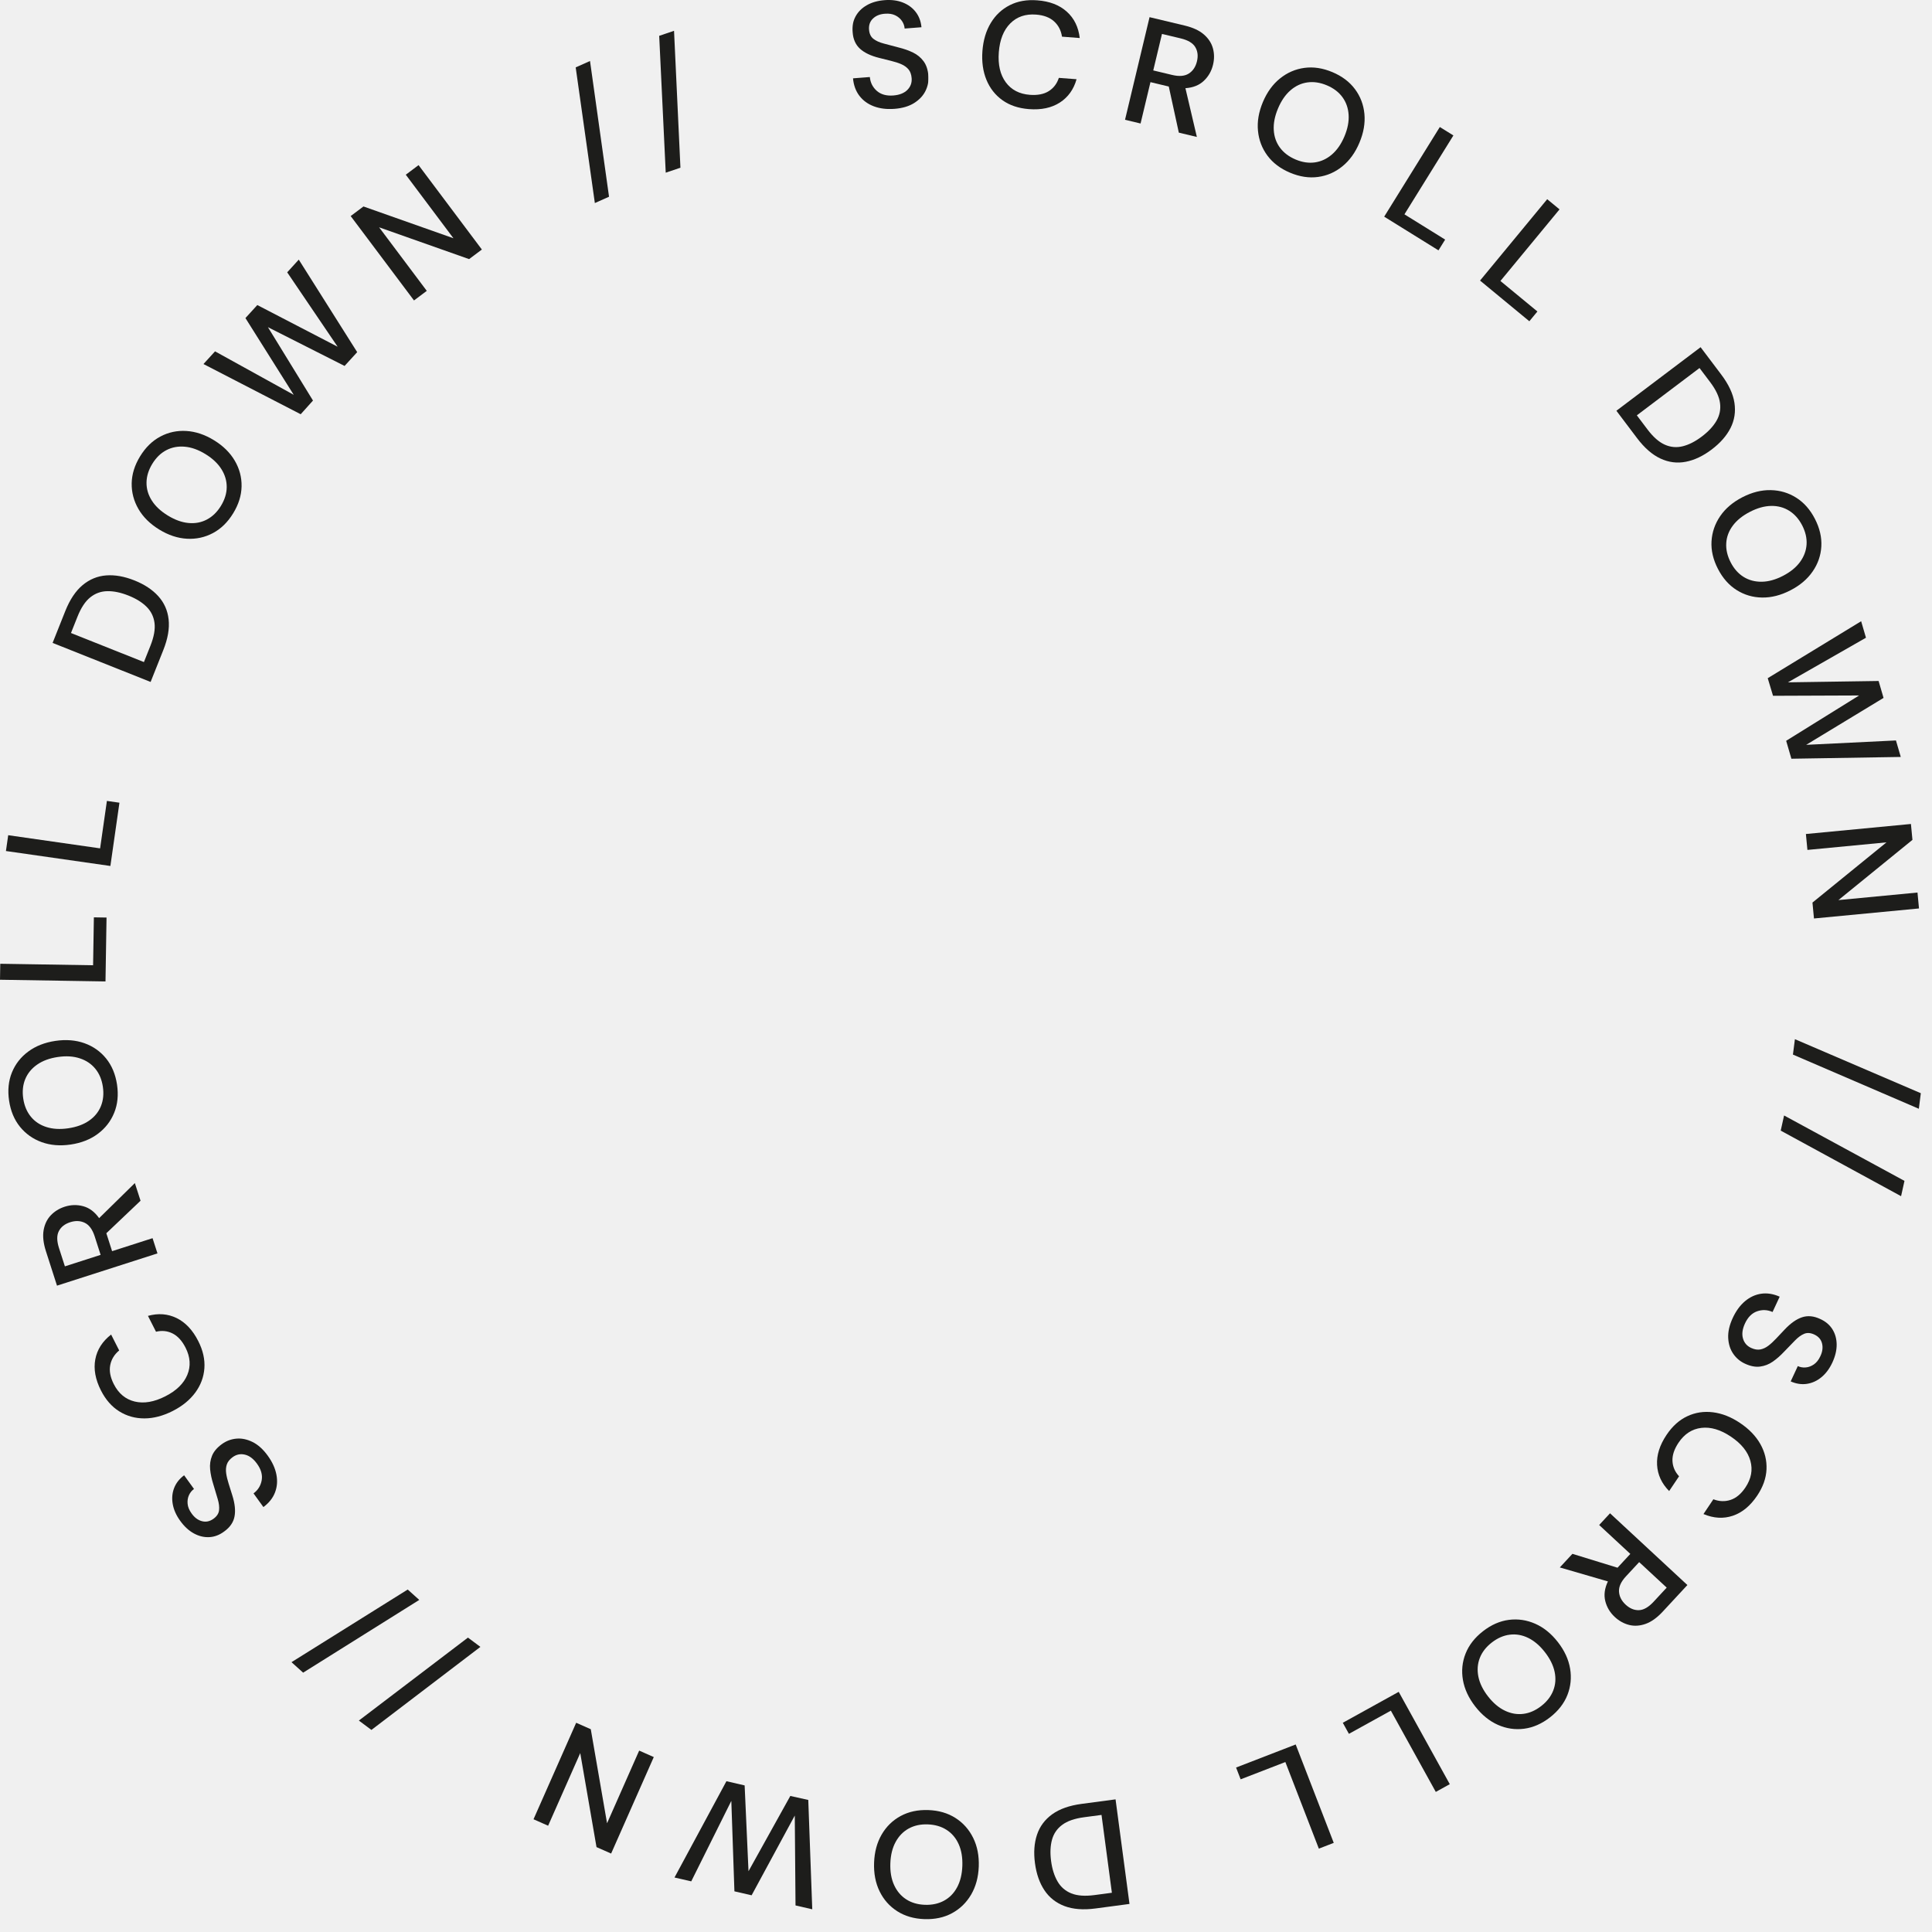
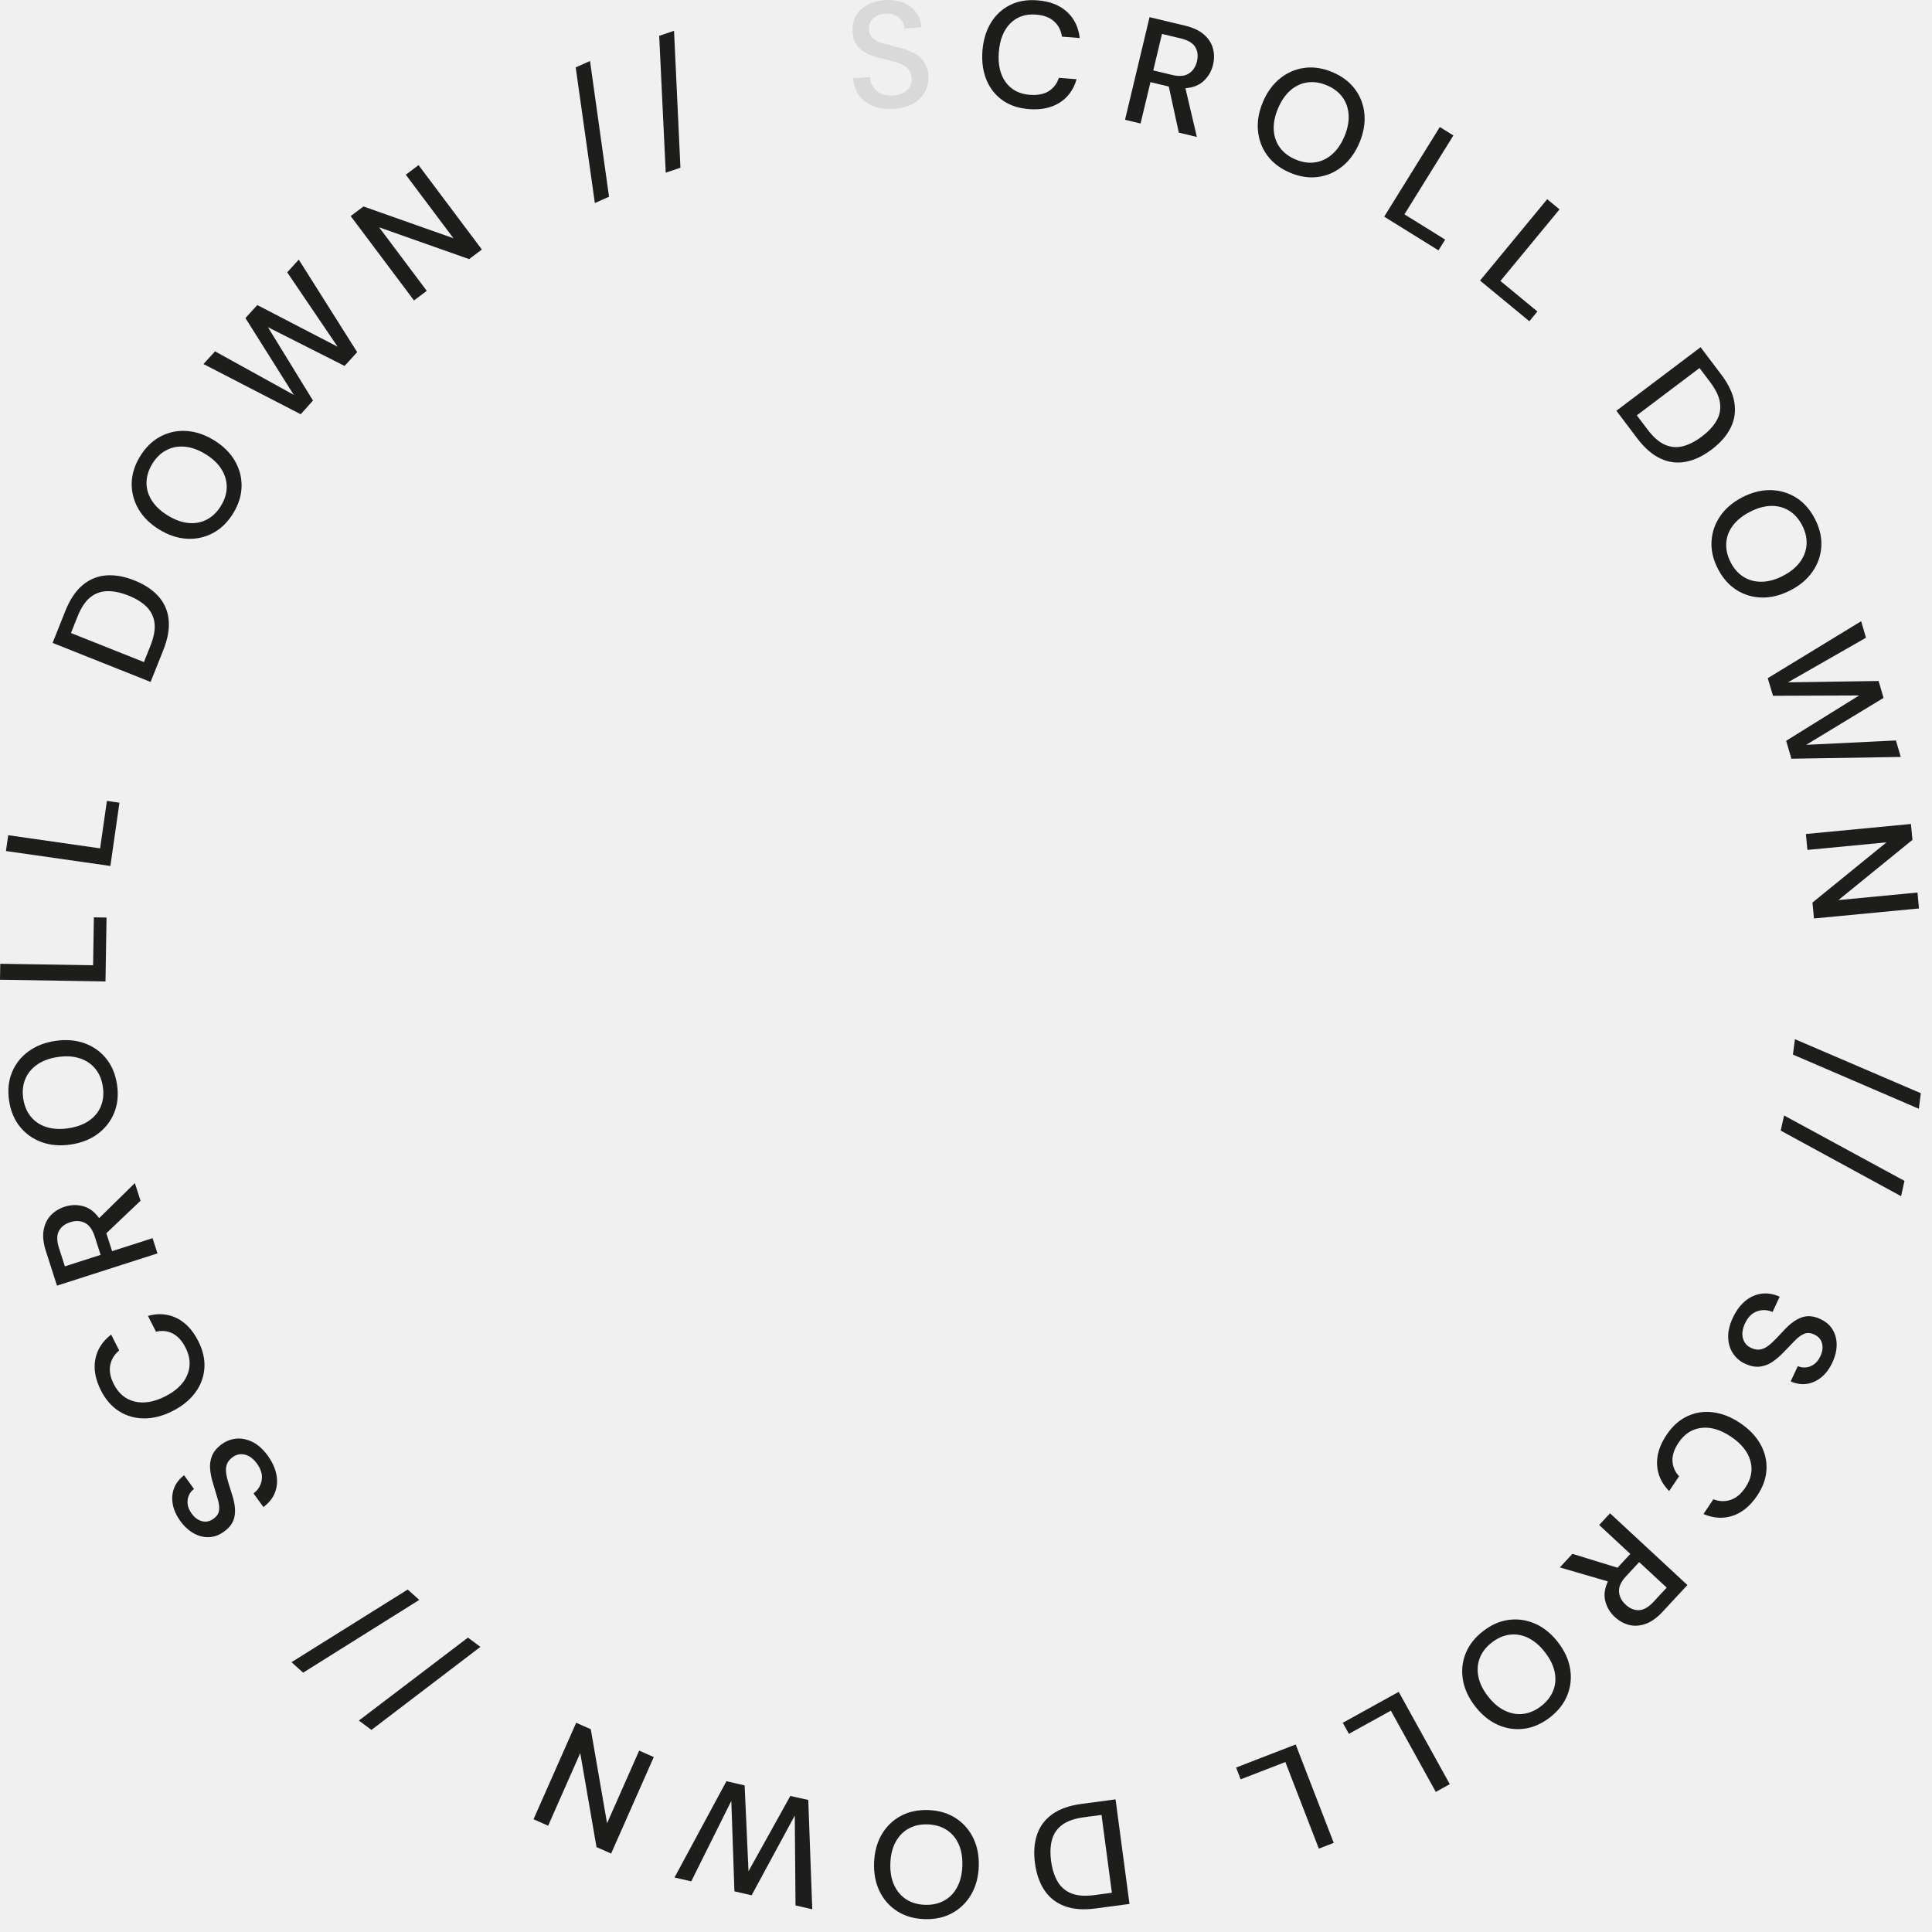
<svg xmlns="http://www.w3.org/2000/svg" xmlns:xlink="http://www.w3.org/1999/xlink" width="141px" height="141px" viewBox="0 0 141 141" version="1.1">
  <defs>
    <polygon id="path-1" points="0 0 5.549 0 5.549 7.956 0 7.956" />
  </defs>
  <g id="Welcome" stroke="none" stroke-width="1" fill="none" fill-rule="evenodd">
    <g id="Homepage" transform="translate(-1350, -833)">
      <g id="Group-74" transform="translate(1350, 833)">
        <g id="Group-3" transform="translate(62.21384, 0)">
-           <mask id="mask-2" fill="white">
+           <mask id="mask-2" fill="#1c1c1c">
            <use xlink:href="#path-1" />
          </mask>
          <g id="Clip-2" />
          <path d="M3.069,7.943 C2.506,7.986 2.005,7.926 1.566,7.761 C1.126,7.597 0.774,7.341 0.508,6.994 C0.242,6.647 0.086,6.221 0.04,5.717 L1.268,5.622 C1.307,6.031 1.476,6.367 1.776,6.631 C2.076,6.895 2.478,7.007 2.983,6.968 C3.428,6.933 3.769,6.798 4.005,6.564 C4.24,6.328 4.345,6.043 4.319,5.706 C4.298,5.436 4.221,5.221 4.088,5.062 C3.954,4.903 3.778,4.777 3.562,4.684 C3.345,4.59 3.098,4.51 2.82,4.443 C2.543,4.376 2.251,4.303 1.943,4.224 C1.336,4.072 0.872,3.851 0.551,3.559 C0.231,3.268 0.051,2.866 0.011,2.354 C-0.03,1.923 0.042,1.539 0.226,1.201 C0.409,0.863 0.682,0.59 1.045,0.382 C1.407,0.174 1.841,0.05 2.346,0.011 C2.843,-0.027 3.287,0.03 3.677,0.184 C4.068,0.338 4.382,0.569 4.619,0.878 C4.857,1.187 4.995,1.557 5.036,1.988 L3.808,2.083 C3.793,1.885 3.727,1.701 3.611,1.53 C3.494,1.359 3.333,1.222 3.127,1.12 C2.92,1.019 2.674,0.979 2.389,1.001 C2.023,1.022 1.728,1.137 1.506,1.345 C1.282,1.553 1.184,1.826 1.21,2.162 C1.233,2.462 1.339,2.686 1.527,2.833 C1.715,2.98 1.966,3.095 2.281,3.177 C2.597,3.259 2.957,3.355 3.362,3.463 C3.753,3.558 4.104,3.682 4.418,3.834 C4.731,3.986 4.988,4.198 5.189,4.469 C5.39,4.741 5.508,5.096 5.542,5.534 C5.572,5.922 5.501,6.29 5.329,6.638 C5.157,6.985 4.882,7.279 4.504,7.518 C4.125,7.757 3.647,7.899 3.069,7.943" id="Fill-1" fill="#1D1D1B" mask="url(#mask-2)" />
        </g>
        <path d="M75.092,7.963 C74.33,7.904 73.688,7.689 73.16,7.314 C72.635,6.939 72.244,6.441 71.99,5.822 C71.737,5.204 71.64,4.503 71.699,3.72 C71.76,2.93 71.963,2.249 72.309,1.677 C72.654,1.103 73.117,0.67 73.696,0.377 C74.272,0.083 74.942,-0.035 75.701,0.024 C76.602,0.091 77.319,0.367 77.856,0.851 C78.393,1.333 78.707,1.976 78.801,2.776 L77.506,2.676 C77.438,2.224 77.246,1.851 76.93,1.562 C76.613,1.274 76.174,1.107 75.612,1.065 C74.844,1.006 74.217,1.22 73.731,1.708 C73.244,2.196 72.965,2.898 72.895,3.812 C72.826,4.718 72.994,5.449 73.401,6.003 C73.807,6.556 74.393,6.862 75.16,6.921 C75.723,6.963 76.184,6.875 76.539,6.652 C76.893,6.428 77.139,6.106 77.276,5.683 L78.569,5.782 C78.358,6.53 77.949,7.098 77.346,7.486 C76.742,7.873 75.99,8.033 75.092,7.963" id="Fill-4" fill="#1D1D1B" />
        <path d="M84.166,5.14 L85.546,5.47 C86.06,5.593 86.466,5.558 86.765,5.365 C87.063,5.173 87.26,4.877 87.355,4.477 C87.451,4.078 87.41,3.731 87.231,3.435 C87.054,3.14 86.7,2.93 86.173,2.803 L84.803,2.476 L84.166,5.14 Z M82.106,8.742 L83.896,1.253 L86.475,1.869 C87.067,2.011 87.53,2.227 87.864,2.518 C88.197,2.808 88.417,3.146 88.521,3.529 C88.626,3.912 88.628,4.31 88.529,4.724 C88.419,5.188 88.195,5.579 87.858,5.898 C87.522,6.218 87.074,6.397 86.514,6.436 L87.349,9.995 L86.032,9.68 L85.299,6.315 L83.962,5.995 L83.24,9.013 L82.106,8.742 Z" id="Fill-6" fill="#1D1D1B" />
        <path d="M94.556,11.641 C95.043,11.846 95.512,11.916 95.965,11.852 C96.417,11.788 96.831,11.596 97.204,11.275 C97.577,10.955 97.882,10.515 98.119,9.954 C98.355,9.392 98.456,8.867 98.424,8.376 C98.392,7.885 98.241,7.455 97.97,7.087 C97.7,6.718 97.321,6.432 96.834,6.227 C96.347,6.022 95.876,5.951 95.42,6.014 C94.964,6.077 94.551,6.269 94.181,6.591 C93.811,6.912 93.508,7.353 93.272,7.914 C93.035,8.476 92.932,9.001 92.961,9.49 C92.99,9.98 93.141,10.41 93.415,10.779 C93.689,11.149 94.07,11.436 94.556,11.641 M94.151,12.604 C93.448,12.308 92.899,11.894 92.502,11.362 C92.106,10.829 91.874,10.224 91.809,9.549 C91.743,8.872 91.863,8.173 92.166,7.45 C92.471,6.726 92.888,6.152 93.417,5.726 C93.946,5.3 94.539,5.043 95.198,4.954 C95.856,4.865 96.536,4.968 97.24,5.264 C97.943,5.559 98.492,5.974 98.888,6.506 C99.285,7.039 99.514,7.643 99.577,8.317 C99.639,8.992 99.518,9.691 99.213,10.414 C98.91,11.138 98.494,11.713 97.968,12.14 C97.443,12.567 96.851,12.826 96.193,12.914 C95.535,13.004 94.854,12.9 94.151,12.604" id="Fill-8" fill="#1D1D1B" />
        <polygon id="Fill-10" fill="#1D1D1B" points="101.02 15.812 105.08 9.27 106.071 9.885 102.498 15.642 105.469 17.486 104.982 18.271" />
        <polygon id="Fill-12" fill="#1D1D1B" points="108.016 20.476 112.917 14.538 113.817 15.28 109.503 20.506 112.202 22.732 111.613 23.445" />
        <path d="M119.459,30.312 L120.234,31.339 C120.654,31.895 121.077,32.267 121.504,32.455 C121.931,32.643 122.368,32.68 122.815,32.567 C123.264,32.455 123.725,32.219 124.198,31.861 C124.673,31.503 125.028,31.123 125.266,30.719 C125.502,30.314 125.591,29.88 125.529,29.416 C125.469,28.953 125.229,28.442 124.809,27.886 L124.033,26.859 L119.459,30.312 Z M117.967,29.978 L124.112,25.339 L125.616,27.332 C126.16,28.052 126.481,28.739 126.581,29.395 C126.681,30.05 126.586,30.664 126.297,31.236 C126.007,31.808 125.547,32.333 124.914,32.81 C124.288,33.283 123.66,33.58 123.03,33.701 C122.4,33.823 121.786,33.745 121.187,33.467 C120.586,33.189 120.015,32.691 119.471,31.971 L117.967,29.978 Z" id="Fill-14" fill="#1D1D1B" />
        <path d="M126.305,41.037 C126.546,41.506 126.862,41.862 127.249,42.103 C127.638,42.344 128.077,42.462 128.571,42.456 C129.062,42.45 129.577,42.308 130.119,42.029 C130.661,41.75 131.077,41.412 131.367,41.016 C131.657,40.619 131.817,40.192 131.846,39.736 C131.875,39.279 131.768,38.816 131.528,38.347 C131.285,37.878 130.97,37.521 130.578,37.276 C130.19,37.032 129.749,36.914 129.258,36.923 C128.768,36.932 128.252,37.076 127.712,37.355 C127.171,37.634 126.754,37.97 126.462,38.364 C126.169,38.757 126.01,39.184 125.984,39.643 C125.956,40.103 126.064,40.567 126.305,41.037 M125.376,41.516 C125.026,40.837 124.871,40.167 124.909,39.504 C124.948,38.841 125.159,38.229 125.54,37.669 C125.924,37.108 126.466,36.648 127.162,36.289 C127.861,35.93 128.548,35.756 129.228,35.77 C129.907,35.783 130.528,35.967 131.089,36.321 C131.651,36.675 132.107,37.19 132.456,37.869 C132.805,38.547 132.96,39.217 132.923,39.88 C132.885,40.543 132.673,41.153 132.287,41.71 C131.903,42.268 131.362,42.726 130.663,43.085 C129.965,43.445 129.279,43.62 128.601,43.609 C127.924,43.6 127.305,43.417 126.742,43.063 C126.18,42.709 125.725,42.193 125.376,41.516" id="Fill-16" fill="#1D1D1B" />
        <polygon id="Fill-18" fill="#1D1D1B" points="129.011 49.495 135.829 45.338 136.181 46.542 130.486 49.798 137.103 49.699 137.464 50.934 131.817 54.359 138.369 54.039 138.721 55.243 130.738 55.373 130.357 54.064 135.681 50.756 129.398 50.78" />
        <polygon id="Fill-20" fill="#1D1D1B" points="131.797 60.867 139.462 60.135 139.573 61.295 134.17 65.69 139.941 65.139 140.051 66.3 132.386 67.032 132.276 65.871 137.679 61.476 131.908 62.028" />
        <polygon id="Fill-22" fill="#1D1D1B" points="130.995 75.841 140.184 79.784 140.039 80.92 130.851 76.965" />
        <polygon id="Fill-24" fill="#1D1D1B" points="130.205 81.409 138.991 86.182 138.743 87.299 129.959 82.514" />
        <path d="M126.458,96.186 C126.696,95.673 126.994,95.266 127.353,94.963 C127.712,94.662 128.107,94.479 128.54,94.417 C128.973,94.356 129.421,94.428 129.883,94.634 L129.364,95.751 C128.988,95.585 128.612,95.569 128.235,95.701 C127.858,95.833 127.563,96.129 127.351,96.587 C127.163,96.994 127.113,97.357 127.203,97.677 C127.293,97.998 127.49,98.229 127.797,98.372 C128.043,98.486 128.268,98.523 128.472,98.485 C128.676,98.446 128.871,98.355 129.06,98.211 C129.247,98.068 129.437,97.892 129.632,97.683 C129.826,97.474 130.032,97.254 130.253,97.025 C130.683,96.57 131.103,96.274 131.514,96.137 C131.925,96 132.363,96.04 132.829,96.256 C133.225,96.432 133.524,96.682 133.729,97.007 C133.934,97.332 134.038,97.705 134.042,98.123 C134.046,98.541 133.941,98.98 133.729,99.439 C133.519,99.891 133.251,100.249 132.926,100.515 C132.601,100.781 132.245,100.941 131.859,100.997 C131.474,101.052 131.083,100.992 130.687,100.817 L131.206,99.7 C131.386,99.783 131.579,99.815 131.785,99.798 C131.991,99.781 132.189,99.707 132.379,99.577 C132.568,99.446 132.724,99.251 132.845,98.992 C133.005,98.663 133.05,98.349 132.977,98.053 C132.904,97.756 132.715,97.538 132.409,97.395 C132.136,97.269 131.89,97.251 131.669,97.343 C131.449,97.435 131.226,97.598 130.999,97.832 C130.773,98.067 130.514,98.334 130.221,98.635 C129.947,98.928 129.667,99.174 129.381,99.374 C129.095,99.572 128.784,99.693 128.449,99.735 C128.114,99.778 127.747,99.707 127.348,99.521 C126.995,99.358 126.709,99.116 126.49,98.795 C126.271,98.475 126.149,98.092 126.127,97.645 C126.104,97.198 126.215,96.711 126.458,96.186" id="Fill-26" fill="#1D1D1B" />
        <path d="M121.628,104.718 C122.053,104.084 122.558,103.63 123.144,103.357 C123.729,103.082 124.354,102.988 125.018,103.071 C125.681,103.154 126.339,103.413 126.99,103.851 C127.649,104.292 128.142,104.804 128.471,105.386 C128.8,105.969 128.95,106.584 128.922,107.232 C128.894,107.879 128.667,108.52 128.242,109.154 C127.739,109.903 127.147,110.392 126.462,110.622 C125.778,110.852 125.065,110.811 124.321,110.497 L125.044,109.419 C125.473,109.583 125.891,109.599 126.298,109.465 C126.705,109.332 127.065,109.031 127.38,108.563 C127.81,107.923 127.931,107.271 127.744,106.608 C127.558,105.945 127.084,105.357 126.322,104.847 C125.567,104.34 124.849,104.127 124.167,104.209 C123.486,104.29 122.931,104.651 122.502,105.29 C122.188,105.76 122.04,106.203 122.059,106.622 C122.078,107.041 122.238,107.414 122.541,107.74 L121.817,108.819 C121.271,108.266 120.976,107.631 120.936,106.915 C120.895,106.199 121.125,105.467 121.628,104.718" id="Fill-28" fill="#1D1D1B" />
        <path d="M119.629,114.005 L118.664,115.045 C118.305,115.432 118.136,115.803 118.157,116.157 C118.179,116.512 118.34,116.829 118.641,117.109 C118.942,117.388 119.265,117.523 119.609,117.512 C119.954,117.501 120.311,117.297 120.68,116.9 L121.638,115.867 L119.629,114.005 Z M117.502,110.442 L123.148,115.678 L121.346,117.621 C120.932,118.067 120.516,118.365 120.099,118.513 C119.681,118.661 119.28,118.687 118.895,118.59 C118.51,118.492 118.161,118.299 117.85,118.01 C117.5,117.686 117.269,117.299 117.156,116.85 C117.043,116.4 117.107,115.921 117.347,115.414 L113.837,114.394 L114.757,113.401 L118.049,114.414 L118.983,113.406 L116.709,111.297 L117.502,110.442 Z" id="Fill-30" fill="#1D1D1B" />
        <path d="M108.871,119.875 C108.454,120.199 108.163,120.575 107.998,121.001 C107.832,121.427 107.798,121.882 107.894,122.364 C107.991,122.846 108.226,123.327 108.6,123.808 C108.975,124.288 109.384,124.634 109.827,124.846 C110.271,125.059 110.72,125.136 111.174,125.08 C111.628,125.024 112.062,124.834 112.479,124.51 C112.896,124.186 113.188,123.81 113.356,123.381 C113.525,122.952 113.559,122.498 113.46,122.018 C113.36,121.538 113.123,121.058 112.749,120.577 C112.375,120.097 111.968,119.75 111.527,119.535 C111.086,119.321 110.637,119.243 110.181,119.302 C109.724,119.359 109.287,119.551 108.871,119.875 M108.228,119.051 C108.831,118.582 109.461,118.305 110.119,118.22 C110.777,118.135 111.418,118.229 112.04,118.502 C112.661,118.775 113.213,119.222 113.695,119.841 C114.178,120.46 114.475,121.104 114.588,121.774 C114.7,122.444 114.634,123.088 114.391,123.705 C114.146,124.323 113.724,124.866 113.121,125.335 C112.519,125.803 111.89,126.08 111.23,126.165 C110.572,126.25 109.933,126.155 109.314,125.88 C108.695,125.604 108.145,125.156 107.663,124.537 C107.182,123.918 106.883,123.275 106.767,122.607 C106.651,121.939 106.716,121.297 106.96,120.68 C107.204,120.062 107.627,119.52 108.228,119.051" id="Fill-32" fill="#1D1D1B" />
        <polygon id="Fill-34" fill="#1D1D1B" points="102.08 123.473 105.807 130.211 104.786 130.776 101.507 124.846 98.446 126.538 97.999 125.731" />
        <polygon id="Fill-36" fill="#1D1D1B" points="94.561 127.314 97.339 134.495 96.251 134.916 93.807 128.596 90.544 129.858 90.211 128.997" />
        <path d="M80.39,132.455 L79.115,132.625 C78.424,132.717 77.892,132.902 77.519,133.182 C77.145,133.46 76.898,133.822 76.776,134.267 C76.654,134.713 76.632,135.23 76.71,135.819 C76.788,136.408 76.946,136.904 77.181,137.31 C77.415,137.715 77.75,138.006 78.184,138.181 C78.619,138.356 79.18,138.397 79.871,138.306 L81.147,138.136 L80.39,132.455 Z M81.415,131.32 L82.432,138.952 L79.956,139.282 C79.063,139.401 78.306,139.343 77.686,139.107 C77.067,138.871 76.578,138.487 76.223,137.953 C75.868,137.42 75.637,136.761 75.533,135.976 C75.429,135.198 75.479,134.505 75.683,133.897 C75.887,133.289 76.257,132.793 76.794,132.406 C77.33,132.02 78.046,131.768 78.941,131.649 L81.415,131.32 Z" id="Fill-38" fill="#1D1D1B" />
        <path d="M67.713,133.146 C67.185,133.126 66.721,133.227 66.32,133.447 C65.92,133.667 65.602,133.994 65.366,134.425 C65.13,134.857 65.001,135.376 64.979,135.985 C64.957,136.593 65.047,137.122 65.251,137.569 C65.455,138.017 65.749,138.365 66.132,138.614 C66.516,138.863 66.971,138.997 67.499,139.016 C68.026,139.035 68.493,138.934 68.897,138.714 C69.301,138.495 69.62,138.168 69.852,137.737 C70.084,137.305 70.211,136.785 70.233,136.176 C70.255,135.568 70.167,135.041 69.966,134.592 C69.766,134.145 69.472,133.796 69.085,133.548 C68.698,133.299 68.24,133.165 67.713,133.146 M67.751,132.101 C68.513,132.129 69.174,132.322 69.733,132.68 C70.293,133.038 70.723,133.521 71.023,134.13 C71.324,134.74 71.46,135.436 71.432,136.22 C71.402,137.004 71.216,137.689 70.872,138.275 C70.528,138.86 70.064,139.311 69.48,139.627 C68.896,139.944 68.223,140.087 67.461,140.06 C66.699,140.033 66.038,139.839 65.479,139.482 C64.92,139.124 64.491,138.64 64.194,138.032 C63.897,137.422 63.763,136.726 63.792,135.942 C63.82,135.158 64.005,134.472 64.345,133.887 C64.686,133.301 65.148,132.85 65.732,132.534 C66.316,132.218 66.989,132.074 67.751,132.101" id="Fill-40" fill="#1D1D1B" />
        <polygon id="Fill-42" fill="#1D1D1B" points="58.989 131.363 59.28 139.343 58.058 139.061 58.004 132.501 54.854 138.321 53.599 138.032 53.373 131.431 50.448 137.304 49.226 137.023 53.016 129.995 54.345 130.302 54.627 136.565 57.679 131.071" />
        <polygon id="Fill-44" fill="#1D1D1B" points="47.714 128.233 44.601 135.275 43.534 134.804 42.347 127.942 40.003 133.244 38.937 132.772 42.05 125.73 43.116 126.201 44.304 133.064 46.648 127.761" />
        <polygon id="Fill-46" fill="#1D1D1B" points="35.06 120.192 27.107 126.253 26.19 125.569 34.152 119.514" />
        <polygon id="Fill-48" fill="#1D1D1B" points="30.598 116.764 22.124 122.073 21.274 121.308 29.756 116.006" />
        <path d="M19.545,106.243 C19.876,106.701 20.085,107.16 20.173,107.621 C20.262,108.082 20.227,108.515 20.069,108.924 C19.912,109.332 19.63,109.686 19.224,109.988 L18.503,108.99 C18.832,108.743 19.03,108.424 19.099,108.03 C19.168,107.637 19.054,107.235 18.757,106.825 C18.496,106.462 18.203,106.241 17.879,106.163 C17.556,106.085 17.258,106.143 16.984,106.342 C16.764,106.5 16.621,106.678 16.555,106.875 C16.489,107.071 16.473,107.287 16.506,107.52 C16.539,107.755 16.6,108.008 16.687,108.279 C16.774,108.551 16.865,108.838 16.957,109.141 C17.145,109.739 17.197,110.251 17.115,110.677 C17.034,111.101 16.784,111.465 16.368,111.765 C16.022,112.024 15.657,112.164 15.273,112.182 C14.889,112.202 14.513,112.111 14.147,111.91 C13.78,111.71 13.448,111.404 13.152,110.993 C12.86,110.59 12.678,110.181 12.606,109.766 C12.533,109.353 12.567,108.965 12.707,108.601 C12.847,108.238 13.091,107.927 13.437,107.668 L14.158,108.666 C13.998,108.782 13.875,108.934 13.789,109.123 C13.704,109.311 13.671,109.52 13.692,109.749 C13.713,109.978 13.807,110.209 13.974,110.441 C14.183,110.742 14.434,110.934 14.728,111.015 C15.023,111.097 15.306,111.039 15.58,110.842 C15.824,110.666 15.96,110.459 15.987,110.222 C16.015,109.985 15.982,109.711 15.888,109.398 C15.794,109.087 15.687,108.729 15.568,108.327 C15.446,107.944 15.369,107.58 15.335,107.233 C15.302,106.887 15.349,106.556 15.475,106.243 C15.602,105.931 15.844,105.645 16.201,105.388 C16.516,105.16 16.867,105.029 17.253,104.994 C17.639,104.959 18.033,105.041 18.435,105.24 C18.836,105.439 19.206,105.773 19.545,106.243" id="Fill-50" fill="#1D1D1B" />
        <path d="M14.469,97.873 C14.814,98.553 14.963,99.215 14.916,99.86 C14.869,100.505 14.647,101.097 14.25,101.635 C13.853,102.174 13.305,102.62 12.605,102.976 C11.899,103.334 11.211,103.515 10.542,103.517 C9.873,103.519 9.263,103.35 8.712,103.008 C8.16,102.667 7.712,102.156 7.367,101.477 C6.959,100.672 6.822,99.915 6.955,99.206 C7.089,98.497 7.473,97.894 8.11,97.398 L8.698,98.557 C8.345,98.851 8.128,99.207 8.045,99.628 C7.962,100.048 8.048,100.51 8.304,101.014 C8.652,101.7 9.161,102.124 9.831,102.286 C10.502,102.447 11.245,102.321 12.063,101.906 C12.873,101.495 13.41,100.972 13.672,100.337 C13.934,99.703 13.89,99.042 13.542,98.355 C13.286,97.852 12.971,97.506 12.596,97.318 C12.221,97.13 11.818,97.088 11.386,97.192 L10.798,96.035 C11.548,95.827 12.245,95.881 12.889,96.194 C13.534,96.509 14.061,97.068 14.469,97.873" id="Fill-52" fill="#1D1D1B" />
        <path d="M7.343,91.582 L6.91,90.231 C6.747,89.728 6.508,89.399 6.189,89.244 C5.869,89.089 5.513,89.073 5.122,89.199 C4.731,89.325 4.455,89.54 4.296,89.846 C4.136,90.151 4.139,90.562 4.304,91.079 L4.736,92.42 L7.343,91.582 Z M11.492,91.475 L4.16,93.829 L3.349,91.306 C3.163,90.726 3.108,90.218 3.183,89.781 C3.26,89.346 3.433,88.983 3.707,88.695 C3.981,88.407 4.319,88.198 4.724,88.067 C5.178,87.922 5.628,87.91 6.075,88.032 C6.524,88.154 6.91,88.444 7.234,88.902 L9.842,86.343 L10.257,87.631 L7.761,90.004 L8.181,91.312 L11.134,90.364 L11.492,91.475 Z" id="Fill-54" fill="#1D1D1B" />
        <path d="M7.507,79.311 C7.429,78.789 7.246,78.351 6.956,77.998 C6.666,77.644 6.288,77.39 5.82,77.238 C5.353,77.084 4.818,77.052 4.216,77.142 C3.614,77.231 3.111,77.416 2.708,77.699 C2.305,77.981 2.017,78.333 1.842,78.756 C1.668,79.179 1.619,79.651 1.696,80.173 C1.774,80.696 1.958,81.135 2.248,81.493 C2.538,81.85 2.917,82.103 3.384,82.252 C3.851,82.402 4.385,82.432 4.987,82.343 C5.59,82.253 6.092,82.07 6.496,81.791 C6.9,81.512 7.188,81.16 7.362,80.734 C7.536,80.308 7.584,79.833 7.507,79.311 M8.541,79.158 C8.653,79.913 8.584,80.597 8.334,81.212 C8.084,81.828 7.688,82.339 7.144,82.746 C6.6,83.153 5.94,83.414 5.163,83.529 C4.387,83.644 3.68,83.586 3.041,83.355 C2.403,83.124 1.875,82.749 1.457,82.233 C1.04,81.716 0.775,81.082 0.663,80.327 C0.551,79.573 0.62,78.887 0.869,78.272 C1.119,77.657 1.516,77.148 2.061,76.745 C2.605,76.341 3.265,76.082 4.041,75.966 C4.818,75.851 5.525,75.908 6.163,76.135 C6.801,76.364 7.329,76.736 7.746,77.251 C8.164,77.768 8.428,78.404 8.541,79.158" id="Fill-56" fill="#1D1D1B" />
        <polygon id="Fill-58" fill="#1D1D1B" points="7.699 71.627 -6.21724894e-15 71.503 0.019 70.337 6.794 70.446 6.851 66.949 7.775 66.964" />
        <polygon id="Fill-60" fill="#1D1D1B" points="8.056 63.2 0.433 62.109 0.599 60.954 7.306 61.915 7.802 58.452 8.717 58.583" />
        <path d="M10.504,48.319 L10.98,47.124 C11.238,46.476 11.337,45.922 11.276,45.459 C11.215,44.997 11.021,44.604 10.692,44.279 C10.364,43.955 9.923,43.683 9.372,43.464 C8.819,43.244 8.31,43.137 7.841,43.144 C7.373,43.151 6.956,43.3 6.59,43.593 C6.225,43.885 5.914,44.356 5.656,45.003 L5.18,46.198 L10.504,48.319 Z M10.992,49.769 L3.839,46.92 L4.763,44.6 C5.097,43.762 5.518,43.13 6.026,42.705 C6.535,42.28 7.109,42.043 7.749,41.994 C8.388,41.945 9.075,42.067 9.811,42.36 C10.54,42.65 11.12,43.033 11.55,43.508 C11.981,43.984 12.233,44.549 12.306,45.207 C12.38,45.863 12.25,46.611 11.916,47.449 L10.992,49.769 Z" id="Fill-62" fill="#1D1D1B" />
        <path d="M16.124,36.919 C16.4,36.469 16.541,36.016 16.546,35.559 C16.551,35.102 16.424,34.664 16.164,34.246 C15.904,33.829 15.515,33.461 14.996,33.142 C14.478,32.824 13.973,32.643 13.483,32.601 C12.993,32.558 12.545,32.642 12.14,32.854 C11.735,33.065 11.394,33.396 11.118,33.846 C10.842,34.296 10.7,34.752 10.693,35.211 C10.686,35.672 10.813,36.109 11.075,36.524 C11.336,36.939 11.727,37.305 12.246,37.623 C12.764,37.941 13.268,38.124 13.756,38.169 C14.244,38.215 14.692,38.131 15.099,37.916 C15.506,37.702 15.848,37.369 16.124,36.919 M17.015,37.466 C16.616,38.116 16.123,38.596 15.536,38.907 C14.949,39.218 14.317,39.355 13.639,39.317 C12.96,39.28 12.287,39.056 11.618,38.645 C10.95,38.234 10.445,37.736 10.104,37.148 C9.764,36.56 9.6,35.935 9.611,35.271 C9.623,34.606 9.828,33.95 10.227,33.299 C10.626,32.649 11.119,32.169 11.706,31.858 C12.292,31.547 12.924,31.412 13.6,31.453 C14.276,31.494 14.949,31.719 15.618,32.129 C16.287,32.54 16.792,33.038 17.134,33.622 C17.477,34.207 17.643,34.831 17.631,35.495 C17.619,36.159 17.414,36.816 17.015,37.466" id="Fill-64" fill="#1D1D1B" />
        <polygon id="Fill-66" fill="#1D1D1B" points="21.945 30.232 14.849 26.568 15.694 25.642 21.437 28.815 17.912 23.213 18.779 22.263 24.641 25.305 20.96 19.875 21.805 18.948 26.068 25.7 25.148 26.707 19.554 23.878 22.842 29.233" />
        <polygon id="Fill-68" fill="#1D1D1B" points="30.214 21.927 25.593 15.768 26.526 15.068 33.093 17.388 29.615 12.751 30.547 12.051 35.168 18.211 34.235 18.91 27.668 16.59 31.147 21.227" />
        <polygon id="Fill-70" fill="#1D1D1B" points="43.413 14.819 42.015 4.918 43.06 4.452 44.448 14.357" />
        <polygon id="Fill-72" fill="#1D1D1B" points="48.586 12.603 48.109 2.615 49.192 2.248 49.659 12.24" />
      </g>
    </g>
  </g>
</svg>
